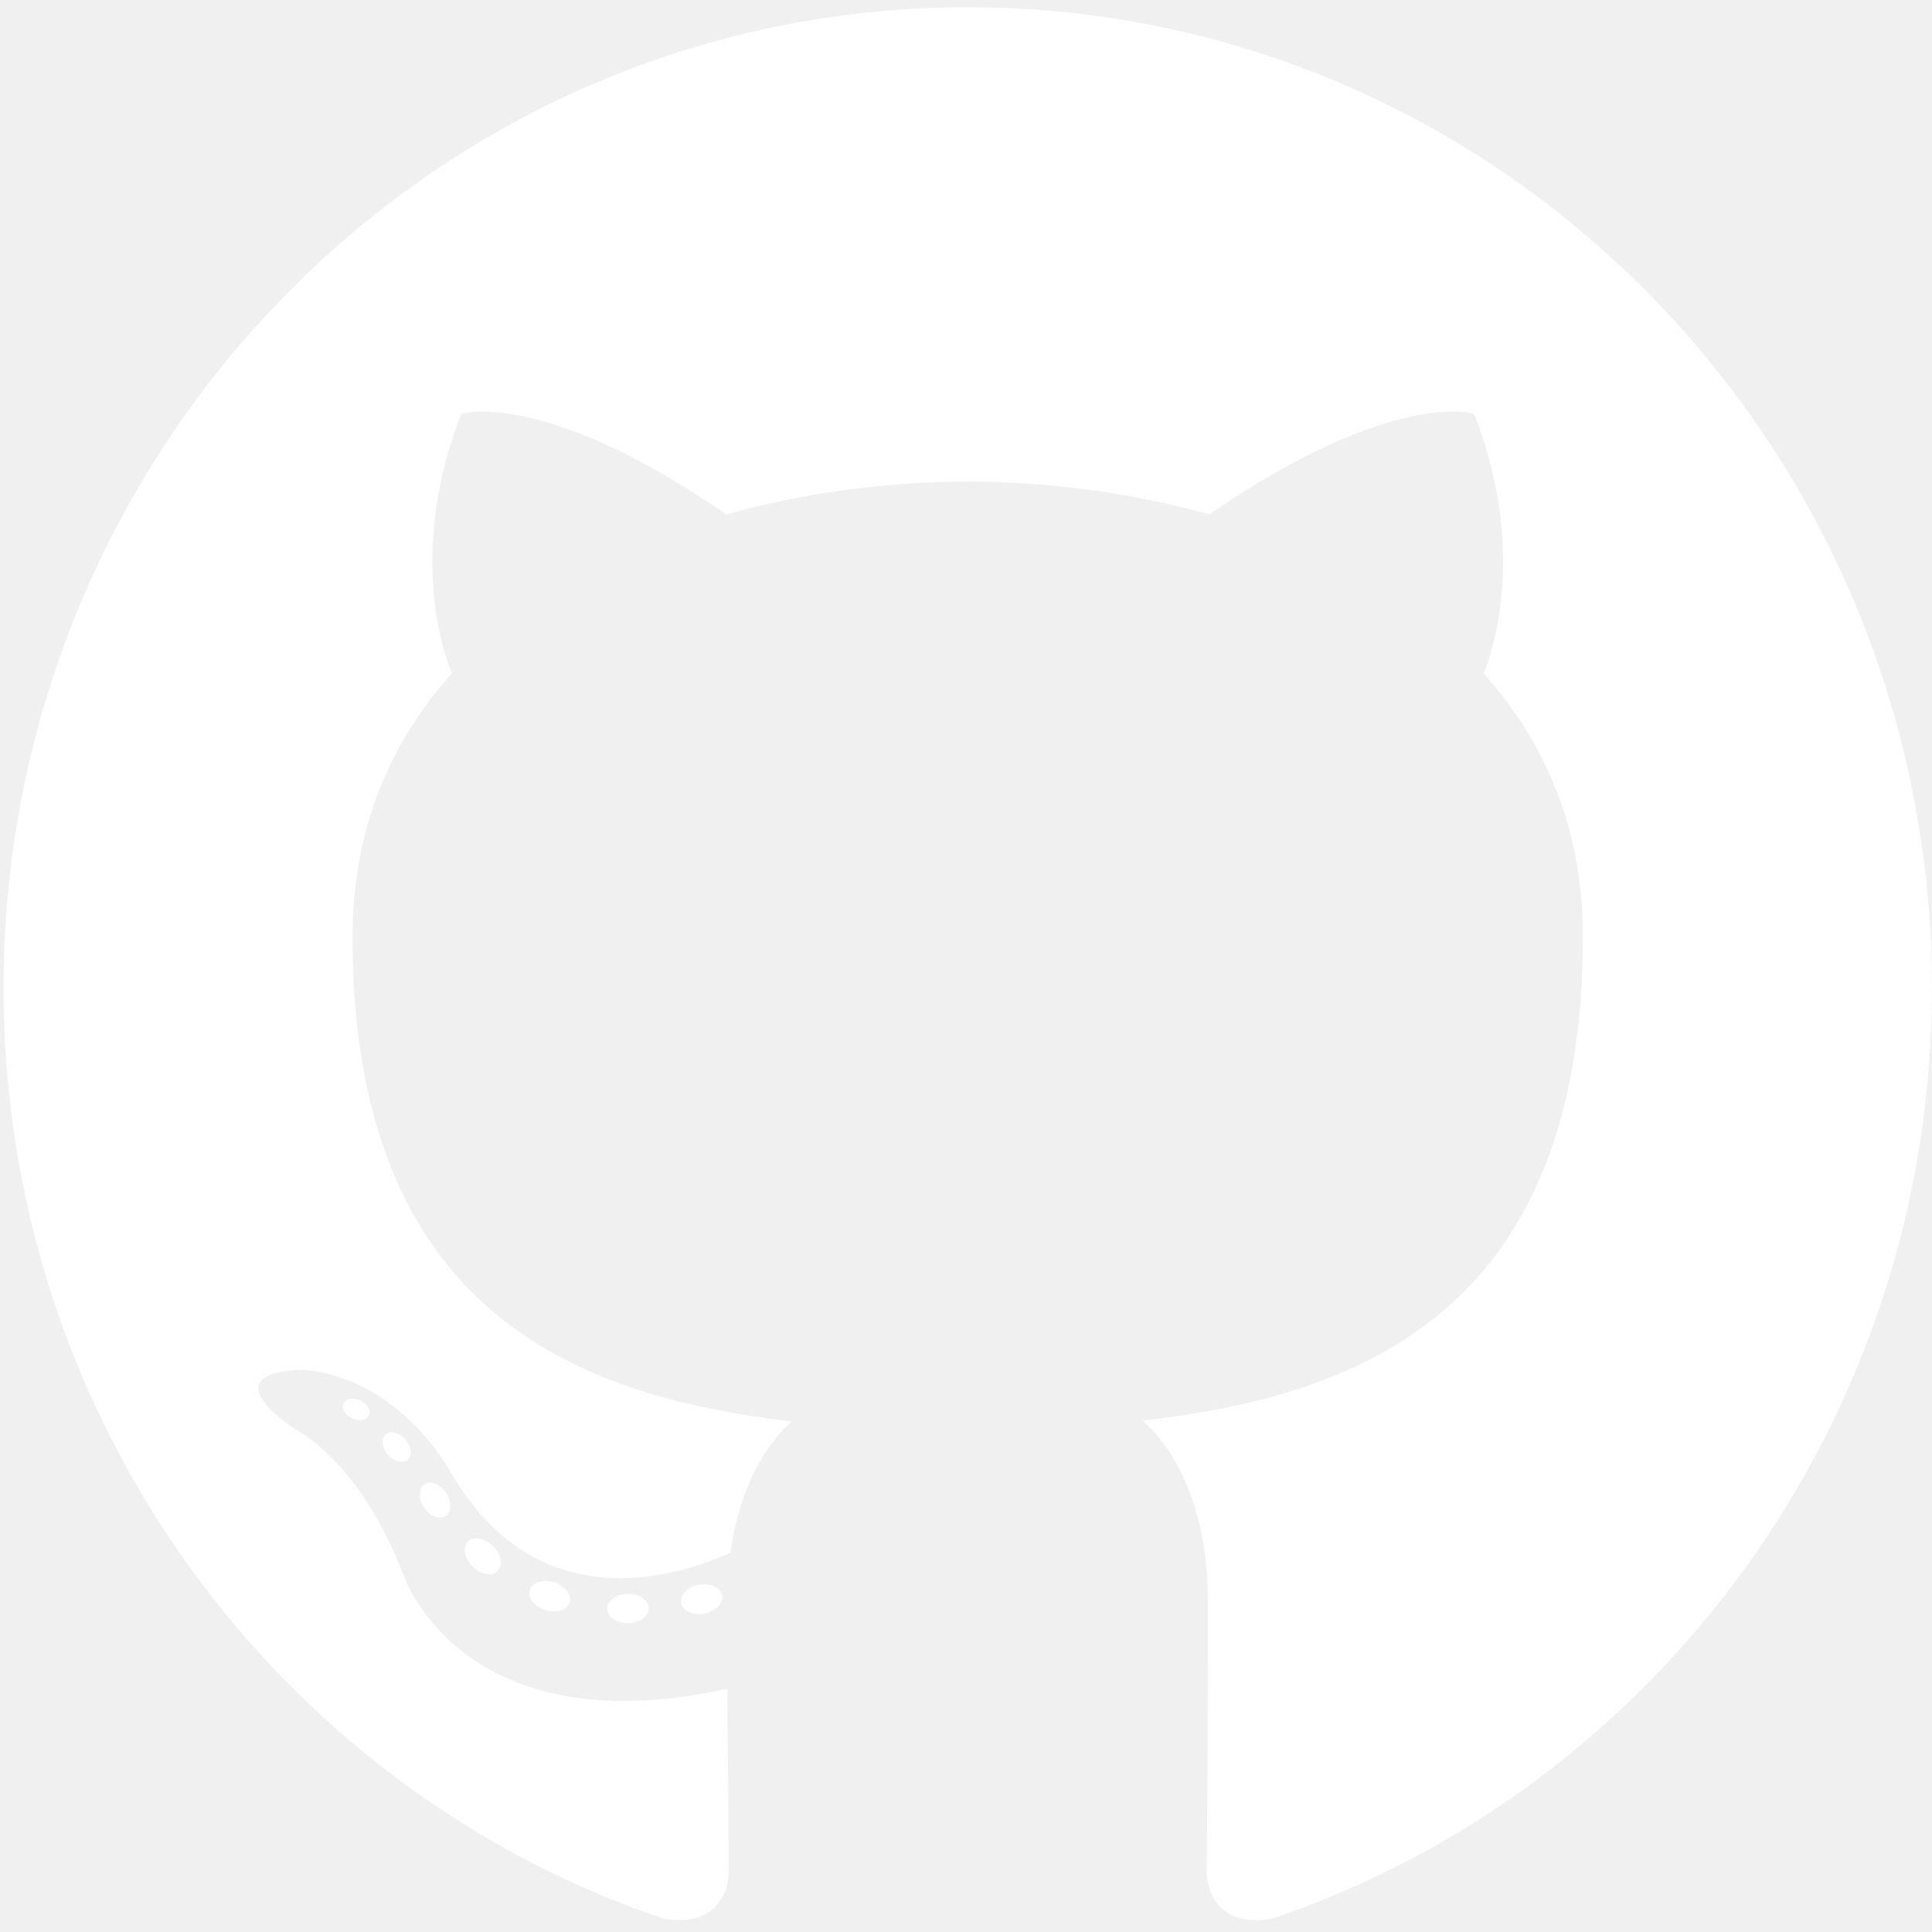
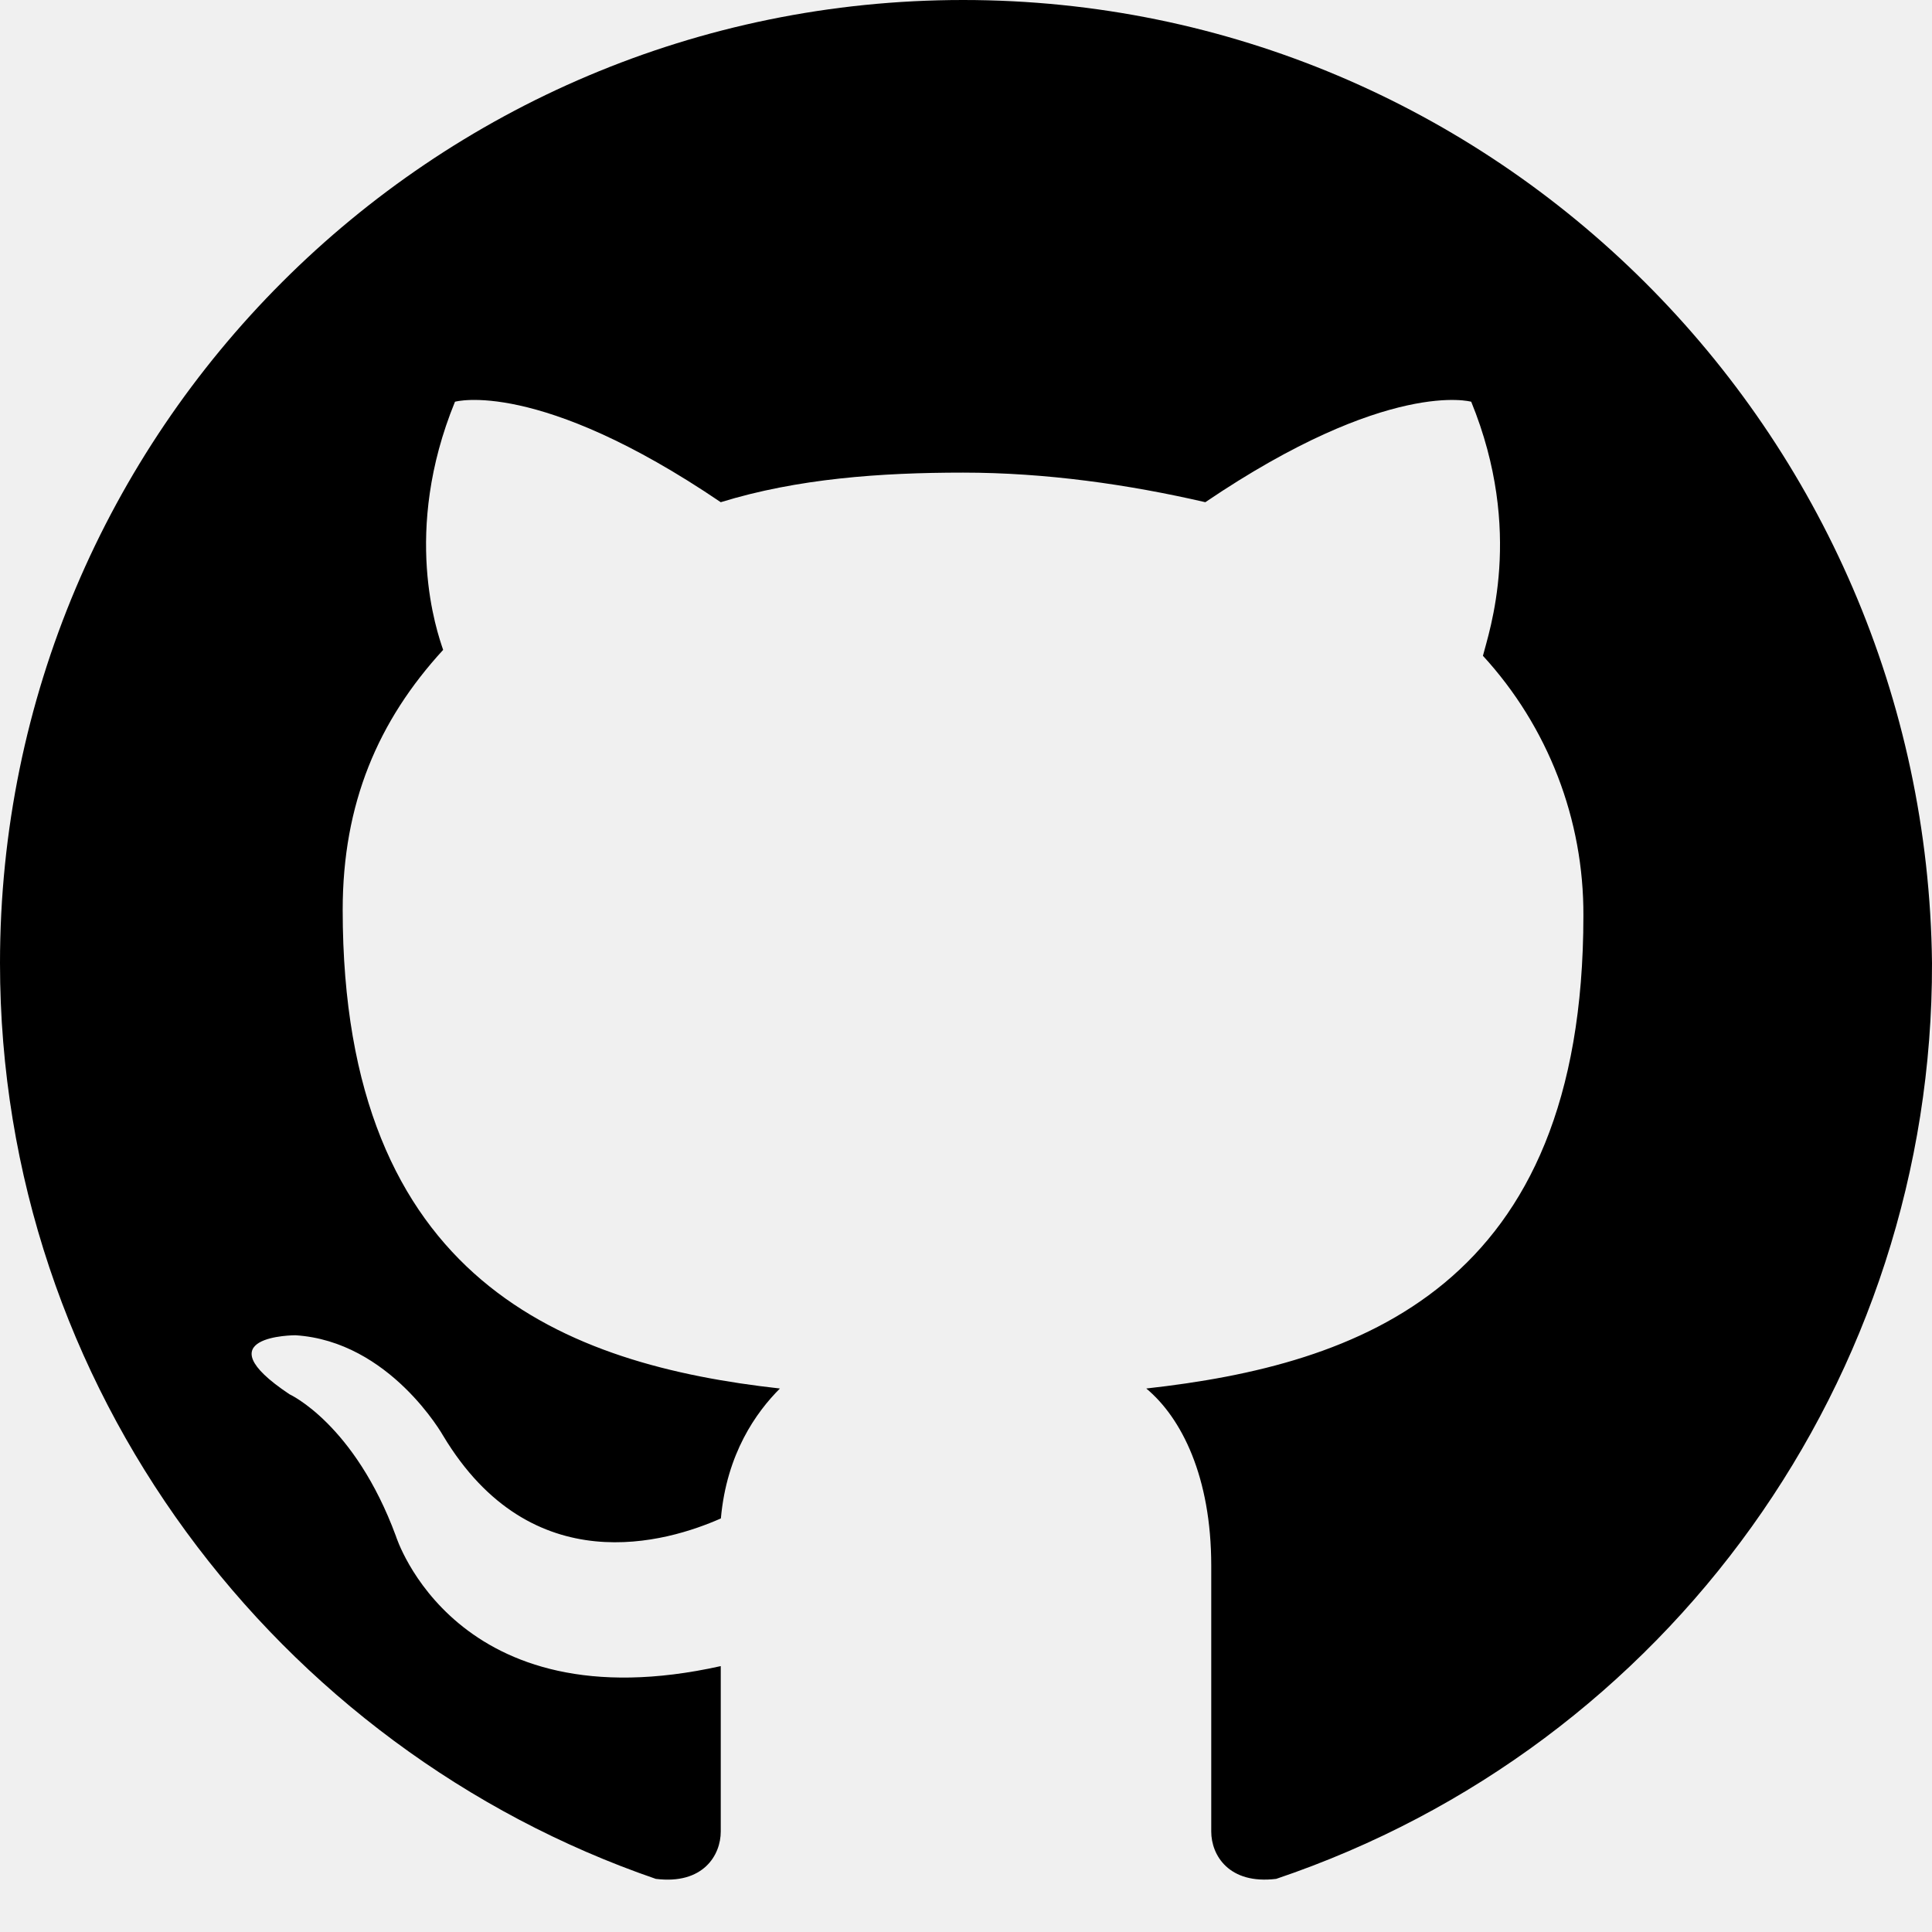
- <svg xmlns="http://www.w3.org/2000/svg" width="24" height="24" viewBox="0 0 24 24" fill="none">
-   <path fill-rule="evenodd" clip-rule="evenodd" d="M12.022 0.09C5.407 0.09 0.044 5.544 0.044 12.272C0.044 17.655 3.476 22.221 8.235 23.832C8.834 23.945 9.053 23.568 9.053 23.246C9.053 22.956 9.042 21.996 9.037 20.978C5.705 21.715 5.002 19.541 5.002 19.541C4.457 18.133 3.672 17.758 3.672 17.758C2.585 17.002 3.754 17.017 3.754 17.017C4.956 17.103 5.59 18.273 5.59 18.273C6.658 20.135 8.392 19.597 9.075 19.286C9.183 18.498 9.493 17.961 9.836 17.657C7.175 17.349 4.379 16.304 4.379 11.636C4.379 10.306 4.847 9.219 5.613 8.366C5.488 8.059 5.078 6.82 5.729 5.142C5.729 5.142 6.735 4.815 9.024 6.391C9.979 6.121 11.004 5.986 12.022 5.981C13.04 5.986 14.065 6.121 15.022 6.391C17.308 4.815 18.313 5.142 18.313 5.142C18.965 6.82 18.555 8.059 18.43 8.366C19.198 9.219 19.663 10.306 19.663 11.636C19.663 16.315 16.861 17.345 14.194 17.647C14.623 18.025 15.006 18.766 15.006 19.903C15.006 21.533 14.992 22.845 14.992 23.246C14.992 23.57 15.208 23.95 15.815 23.831C20.572 22.218 23.999 17.653 23.999 12.272C23.999 5.544 18.637 0.09 12.022 0.09Z" fill="white" />
-   <path fill-rule="evenodd" clip-rule="evenodd" d="M4.58 17.581C4.554 17.642 4.46 17.66 4.375 17.618C4.288 17.578 4.239 17.496 4.268 17.435C4.293 17.373 4.387 17.356 4.474 17.397C4.561 17.437 4.611 17.52 4.58 17.581Z" fill="white" />
-   <path fill-rule="evenodd" clip-rule="evenodd" d="M5.066 18.131C5.008 18.185 4.897 18.16 4.821 18.075C4.743 17.99 4.728 17.877 4.786 17.822C4.845 17.768 4.953 17.793 5.032 17.878C5.11 17.964 5.125 18.077 5.066 18.131Z" fill="white" />
-   <path fill-rule="evenodd" clip-rule="evenodd" d="M5.538 18.833C5.464 18.885 5.344 18.836 5.27 18.728C5.197 18.62 5.197 18.49 5.272 18.438C5.346 18.386 5.464 18.432 5.54 18.54C5.613 18.65 5.613 18.78 5.538 18.833Z" fill="white" />
-   <path fill-rule="evenodd" clip-rule="evenodd" d="M6.185 19.511C6.119 19.585 5.979 19.565 5.877 19.464C5.772 19.366 5.743 19.227 5.809 19.153C5.875 19.079 6.016 19.1 6.119 19.2C6.223 19.298 6.255 19.438 6.185 19.511Z" fill="white" />
-   <path fill-rule="evenodd" clip-rule="evenodd" d="M7.077 19.904C7.048 20 6.914 20.043 6.778 20.003C6.643 19.961 6.554 19.849 6.581 19.753C6.609 19.657 6.745 19.612 6.881 19.655C7.017 19.697 7.106 19.808 7.077 19.904Z" fill="white" />
-   <path fill-rule="evenodd" clip-rule="evenodd" d="M8.058 19.978C8.061 20.078 7.946 20.161 7.804 20.163C7.66 20.166 7.545 20.085 7.543 19.986C7.543 19.885 7.655 19.802 7.799 19.8C7.941 19.797 8.058 19.878 8.058 19.978Z" fill="white" />
-   <path fill-rule="evenodd" clip-rule="evenodd" d="M8.97 19.82C8.987 19.918 8.888 20.018 8.746 20.045C8.607 20.071 8.479 20.01 8.461 19.913C8.444 19.813 8.545 19.712 8.683 19.686C8.825 19.661 8.952 19.72 8.97 19.82Z" fill="white" />
+ <svg xmlns="http://www.w3.org/2000/svg" width="800px" height="800px" viewBox="0 0 16 16" fill="#000000">
+   <path fill-rule="evenodd" clip-rule="evenodd" d="M7.976 0A7.977 7.977 0 0 0 0 7.976c0 3.522 2.3 6.507 5.431 7.584.392.049.538-.196.538-.392v-1.37c-2.201.49-2.69-1.076-2.69-1.076-.343-.93-.881-1.175-.881-1.175-.734-.489.048-.489.048-.489.783.049 1.224.832 1.224.832.734 1.223 1.859.88 2.3.685.048-.538.293-.88.489-1.076-1.762-.196-3.621-.881-3.621-3.964 0-.88.293-1.566.832-2.153-.05-.147-.343-.978.098-2.055 0 0 .685-.196 2.201.832.636-.196 1.322-.245 2.007-.245s1.37.098 2.006.245c1.517-1.027 2.202-.832 2.202-.832.44 1.077.146 1.908.097 2.104a3.16 3.16 0 0 1 .832 2.153c0 3.083-1.86 3.719-3.62 3.915.293.244.538.733.538 1.467v2.202c0 .196.146.44.538.392A7.984 7.984 0 0 0 16 7.976C15.951 3.572 12.38 0 7.976 0z" />
</svg>
